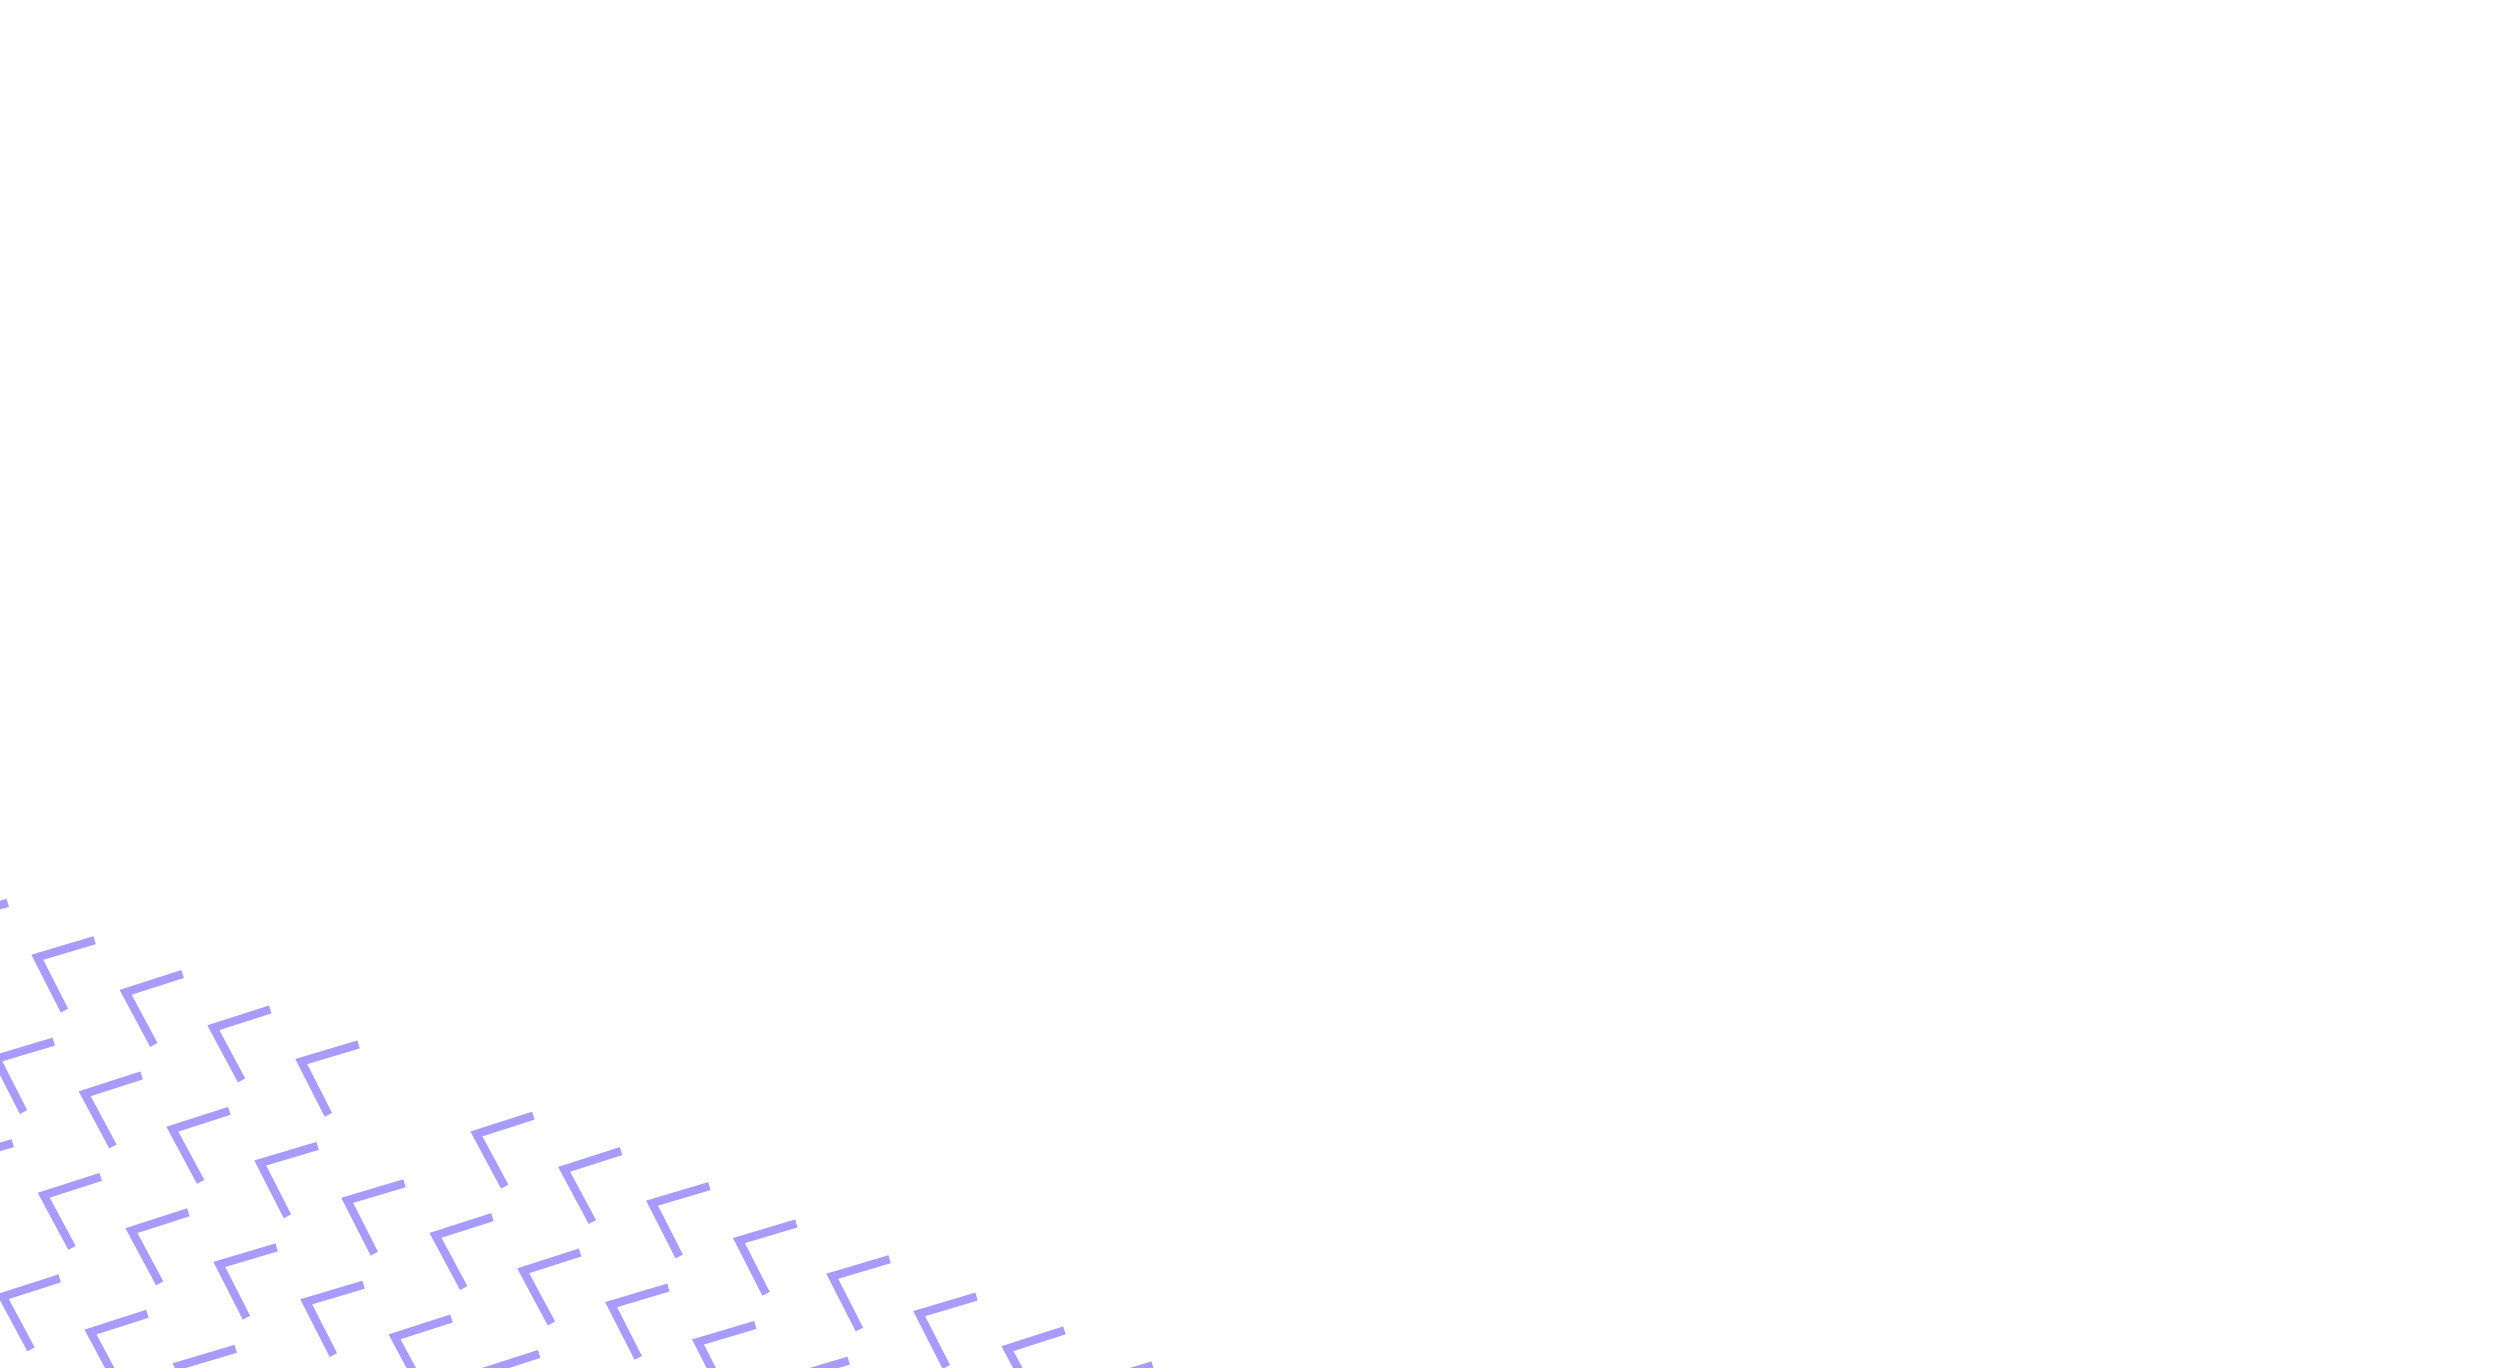
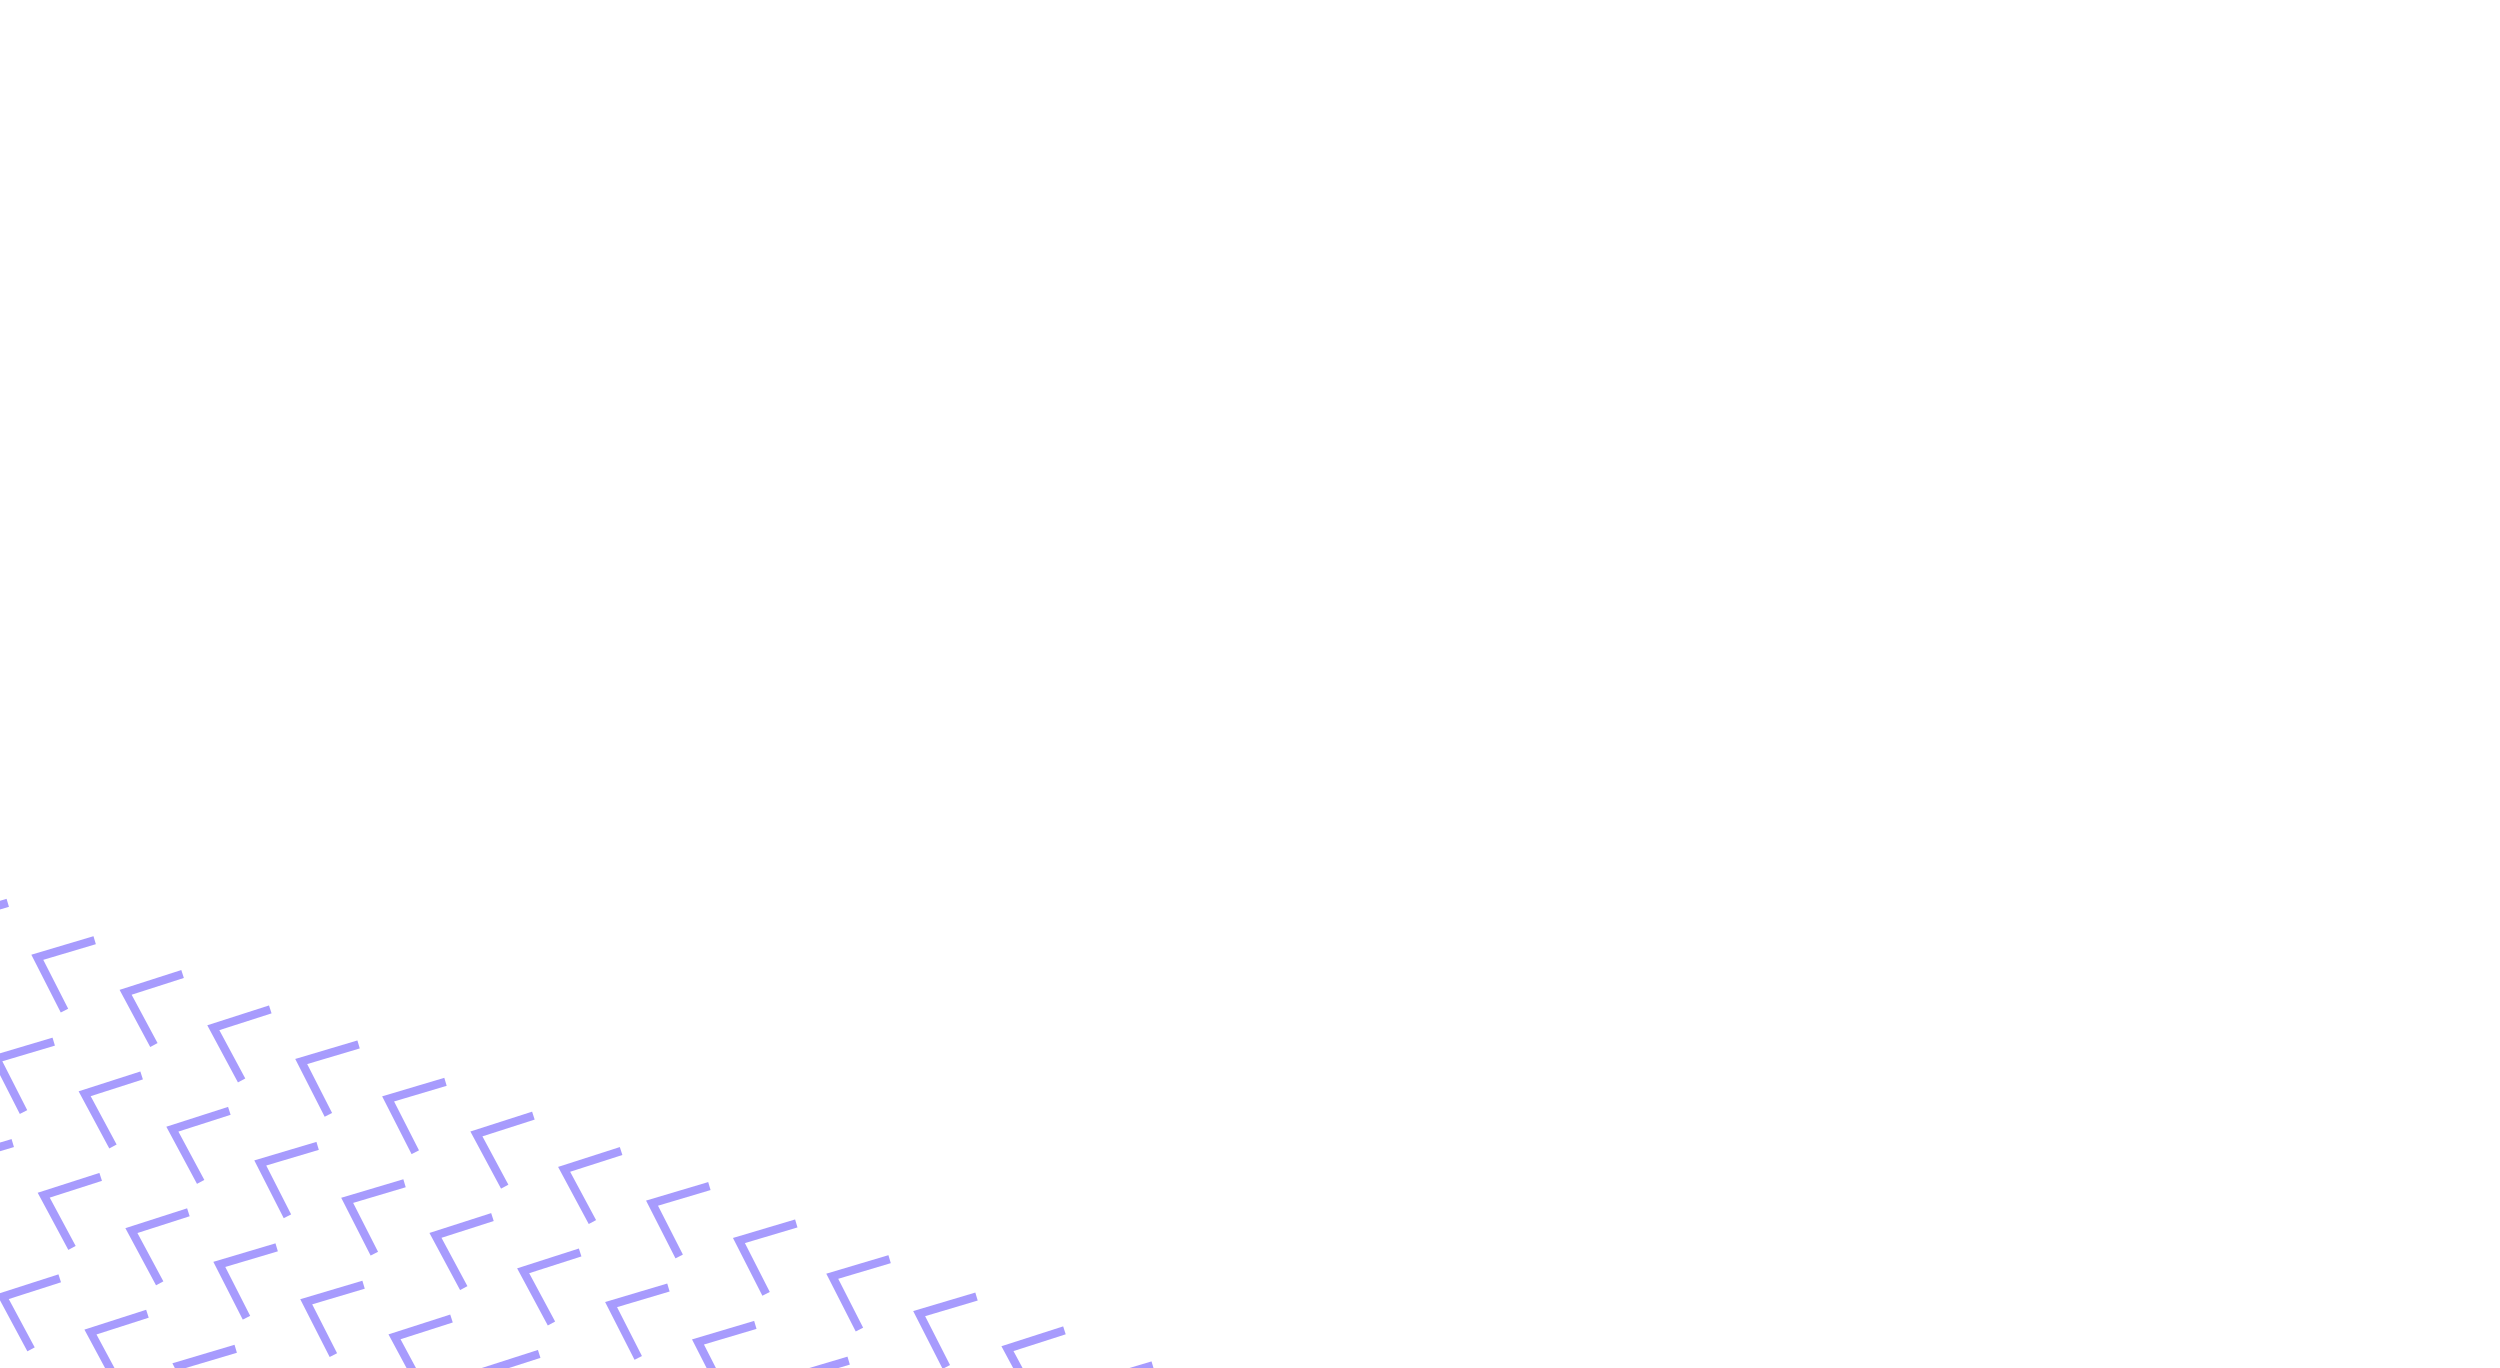
<svg xmlns="http://www.w3.org/2000/svg" width="901" height="493" viewBox="0 0 901 493" fill="none">
  <path d="M415.438 492.084L394.77 498.238L404.554 517.461" stroke="#A79BFD" stroke-width="3" stroke-miterlimit="10" />
  <path d="M383.62 479.453L363.086 486.053L373.283 505.057" stroke="#A79BFD" stroke-width="3" stroke-miterlimit="10" />
  <path d="M351.935 467.273L331.266 473.428L341.057 492.648" stroke="#A79BFD" stroke-width="3" stroke-miterlimit="10" />
  <path d="M320.614 453.803L299.945 459.957L309.735 479.177" stroke="#A79BFD" stroke-width="3" stroke-miterlimit="10" />
  <path d="M305.858 490.363L285.185 496.516L294.974 515.74" stroke="#A79BFD" stroke-width="3" stroke-miterlimit="10" />
  <path d="M286.982 440.926L266.312 447.084L276.098 466.303" stroke="#A79BFD" stroke-width="3" stroke-miterlimit="10" />
  <path d="M255.662 427.455L234.991 433.614L244.778 452.832" stroke="#A79BFD" stroke-width="3" stroke-miterlimit="10" />
  <path d="M223.843 414.828L203.308 421.428L213.505 440.432" stroke="#A79BFD" stroke-width="3" stroke-miterlimit="10" />
  <path d="M192.23 402.068L171.696 408.668L181.897 427.674" stroke="#A79BFD" stroke-width="3" stroke-miterlimit="10" />
+   <path d="M160.552 389.885L139.877 396.042L149.668 415.262" stroke="#A79BFD" stroke-width="3" stroke-miterlimit="10" />
  <path d="M129.231 376.414L108.556 382.571L118.347 401.791" stroke="#A79BFD" stroke-width="3" stroke-miterlimit="10" />
  <path d="M97.411 363.789L76.877 370.389L87.074 389.393" stroke="#A79BFD" stroke-width="3" stroke-miterlimit="10" />
  <path d="M65.8 351.027L45.268 357.623L55.463 376.632" stroke="#A79BFD" stroke-width="3" stroke-miterlimit="10" />
  <path d="M34.116 338.844L13.445 345.002L23.236 364.222" stroke="#A79BFD" stroke-width="3" stroke-miterlimit="10" />
  <path d="M2.795 325.373L-17.876 331.532L-8.085 350.752" stroke="#A79BFD" stroke-width="3" stroke-miterlimit="10" />
  <path d="M272.222 477.488L251.553 483.642L261.34 502.861" stroke="#A79BFD" stroke-width="3" stroke-miterlimit="10" />
  <path d="M240.901 464.018L220.232 470.172L230.019 489.39" stroke="#A79BFD" stroke-width="3" stroke-miterlimit="10" />
  <path d="M209.083 451.387L188.549 457.986L198.746 476.991" stroke="#A79BFD" stroke-width="3" stroke-miterlimit="10" />
  <path d="M177.476 438.629L156.942 445.229L167.139 464.233" stroke="#A79BFD" stroke-width="3" stroke-miterlimit="10" />
  <path d="M145.793 426.443L125.123 432.602L134.909 451.82" stroke="#A79BFD" stroke-width="3" stroke-miterlimit="10" />
  <path d="M114.472 412.973L93.802 419.131L103.588 438.35" stroke="#A79BFD" stroke-width="3" stroke-miterlimit="10" />
  <path d="M82.652 400.348L62.118 406.947L72.315 425.952" stroke="#A79BFD" stroke-width="3" stroke-miterlimit="10" />
  <path d="M51.04 387.586L30.506 394.186L40.707 413.192" stroke="#A79BFD" stroke-width="3" stroke-miterlimit="10" />
  <path d="M19.361 375.404L-1.314 381.561L8.476 400.781" stroke="#A79BFD" stroke-width="3" stroke-miterlimit="10" />
  <path d="M226.141 500.576L205.472 506.73L215.257 525.953" stroke="#A79BFD" stroke-width="3" stroke-miterlimit="10" />
  <path d="M194.323 487.945L173.789 494.545L183.986 513.55" stroke="#A79BFD" stroke-width="3" stroke-miterlimit="10" />
  <path d="M162.716 475.188L142.182 481.787L152.379 500.792" stroke="#A79BFD" stroke-width="3" stroke-miterlimit="10" />
  <path d="M131.031 463.008L110.362 469.162L120.148 488.38" stroke="#A79BFD" stroke-width="3" stroke-miterlimit="10" />
  <path d="M99.71 449.537L79.041 455.691L88.827 474.91" stroke="#A79BFD" stroke-width="3" stroke-miterlimit="10" />
  <path d="M67.892 436.906L47.358 443.506L57.555 462.51" stroke="#A79BFD" stroke-width="3" stroke-miterlimit="10" />
  <path d="M36.284 424.146L15.75 430.746L25.947 449.751" stroke="#A79BFD" stroke-width="3" stroke-miterlimit="10" />
  <path d="M4.601 411.963L-16.07 418.121L-6.284 437.34" stroke="#A79BFD" stroke-width="3" stroke-miterlimit="10" />
  <path d="M116.272 499.564L95.603 505.719L105.387 524.941" stroke="#A79BFD" stroke-width="3" stroke-miterlimit="10" />
  <path d="M84.951 486.094L64.282 492.248L74.068 511.466" stroke="#A79BFD" stroke-width="3" stroke-miterlimit="10" />
  <path d="M53.133 473.465L32.599 480.064L42.796 499.069" stroke="#A79BFD" stroke-width="3" stroke-miterlimit="10" />
  <path d="M21.525 460.705L0.991 467.305L11.188 486.309" stroke="#A79BFD" stroke-width="3" stroke-miterlimit="10" />
  <path d="M6.767 497.262L-13.767 503.861L-3.57 522.866" stroke="#A79BFD" stroke-width="3" stroke-miterlimit="10" />
</svg>
